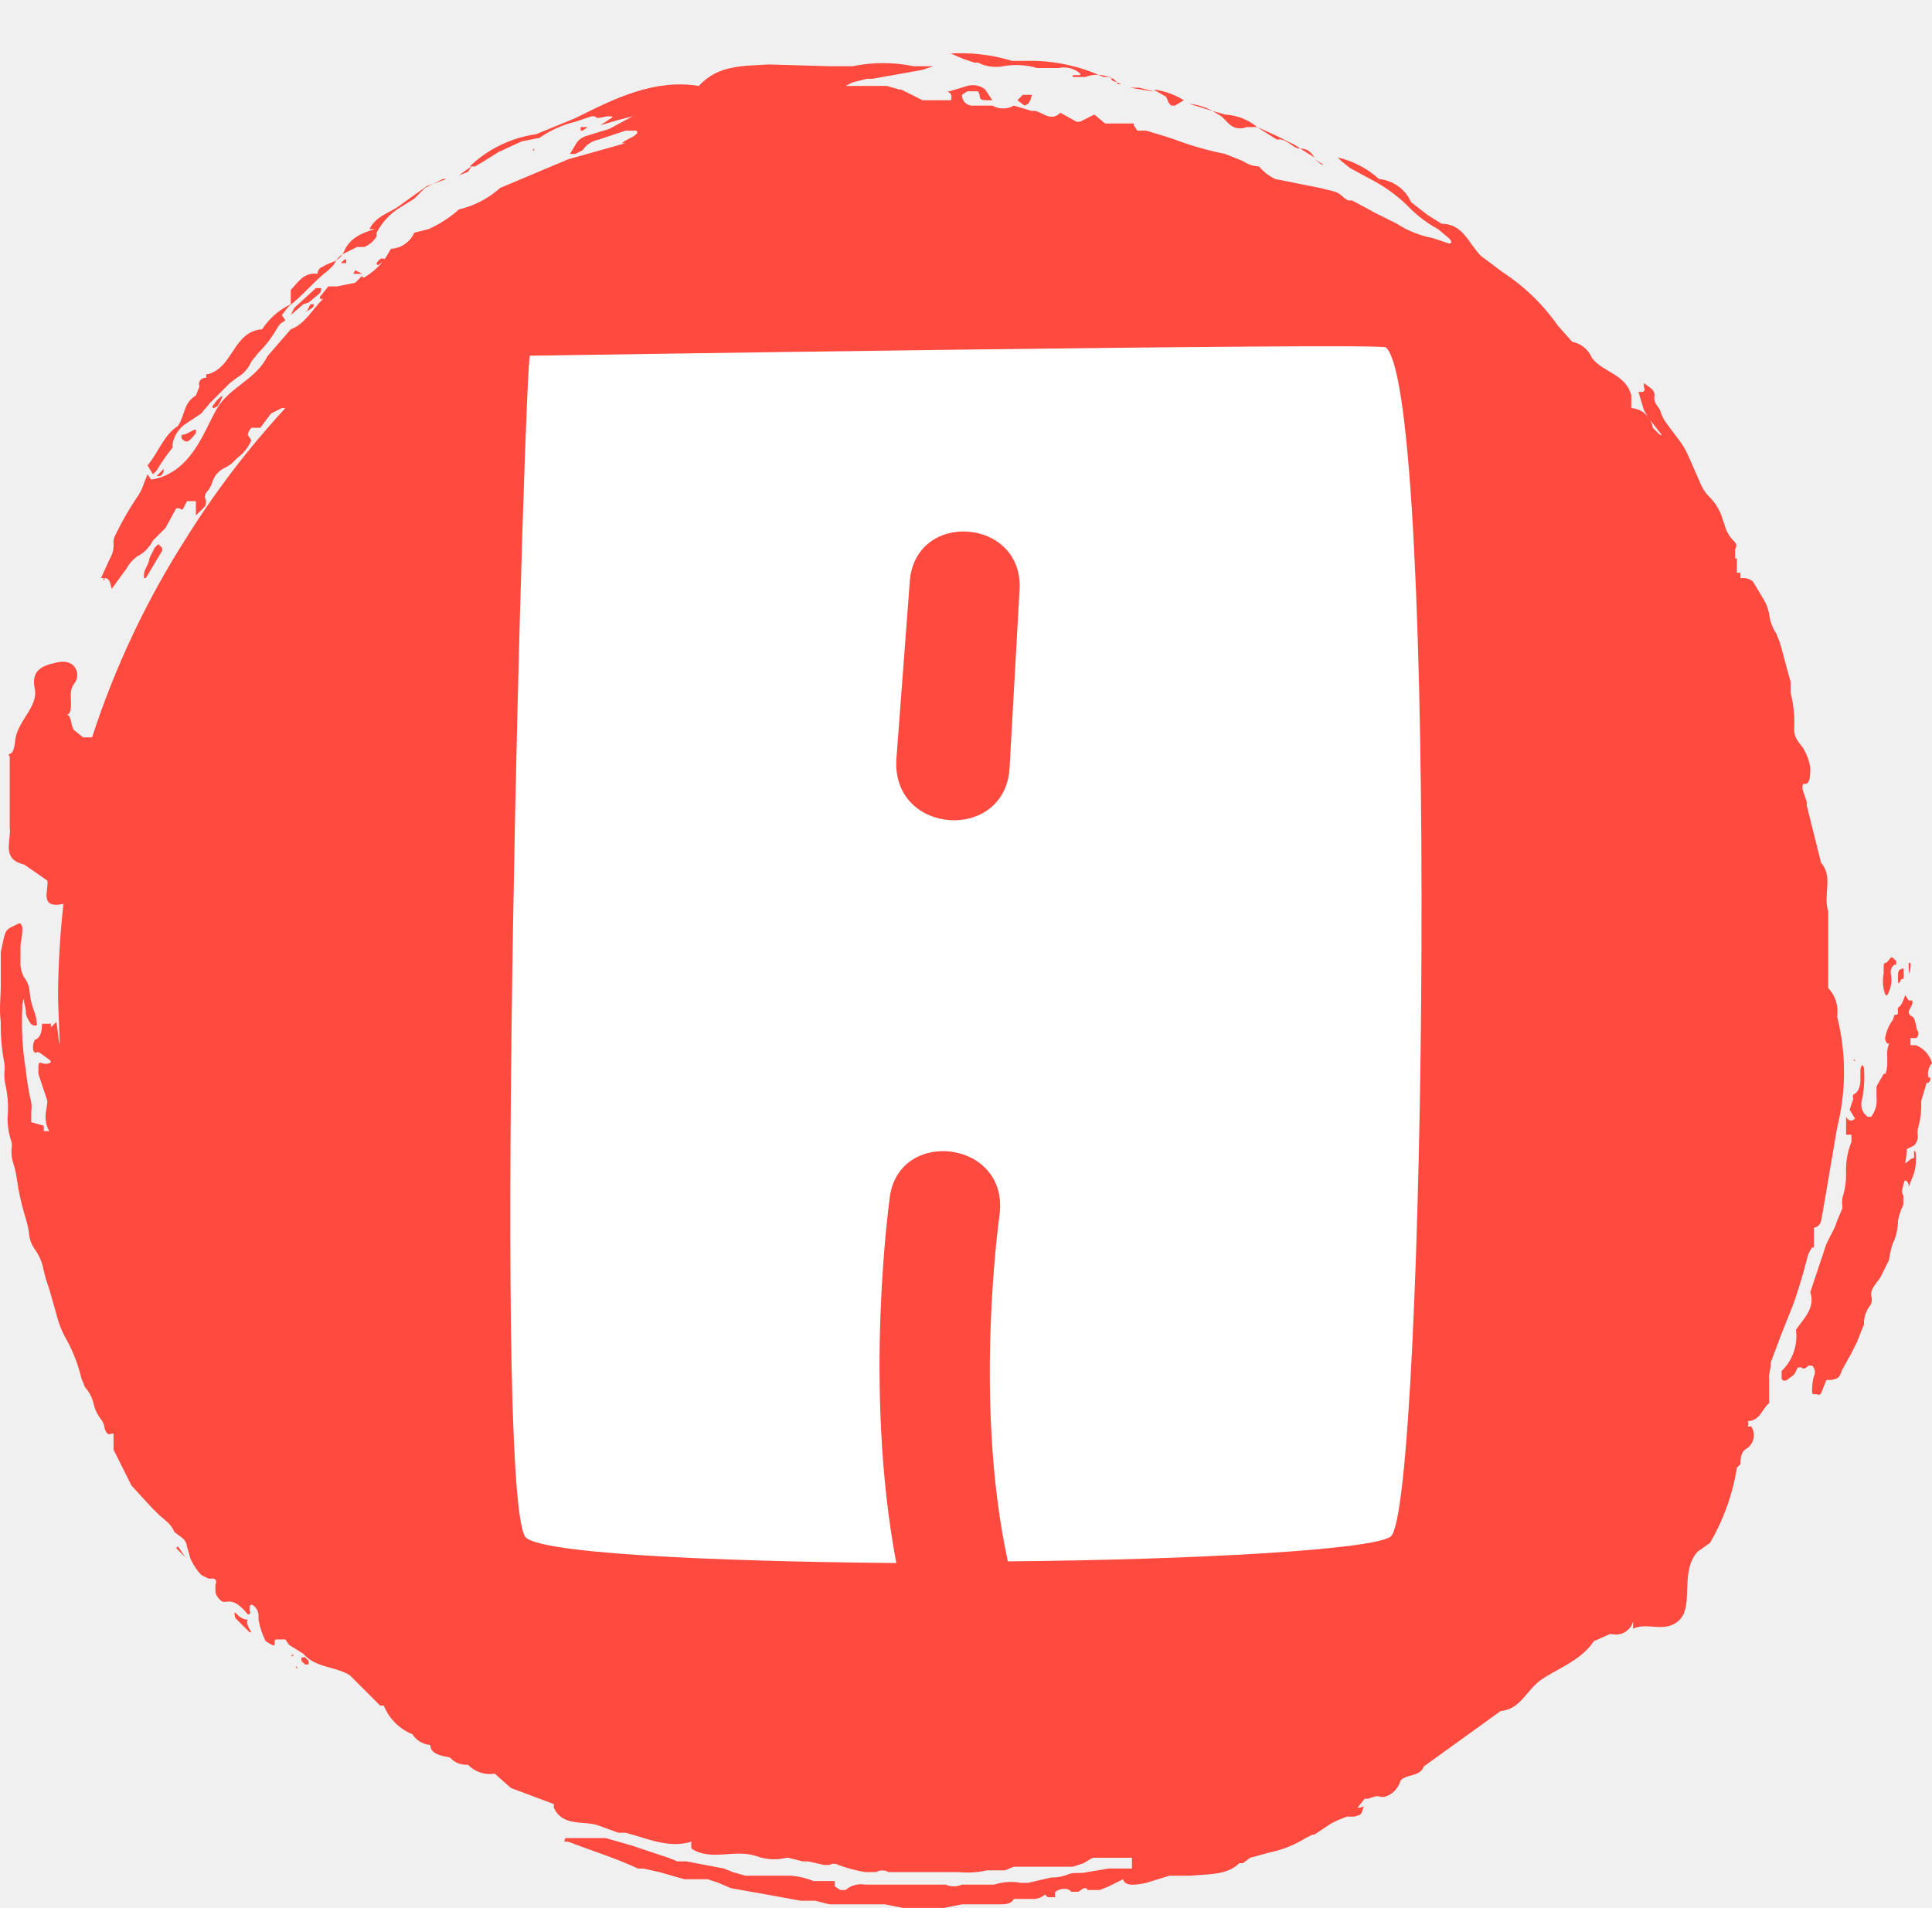
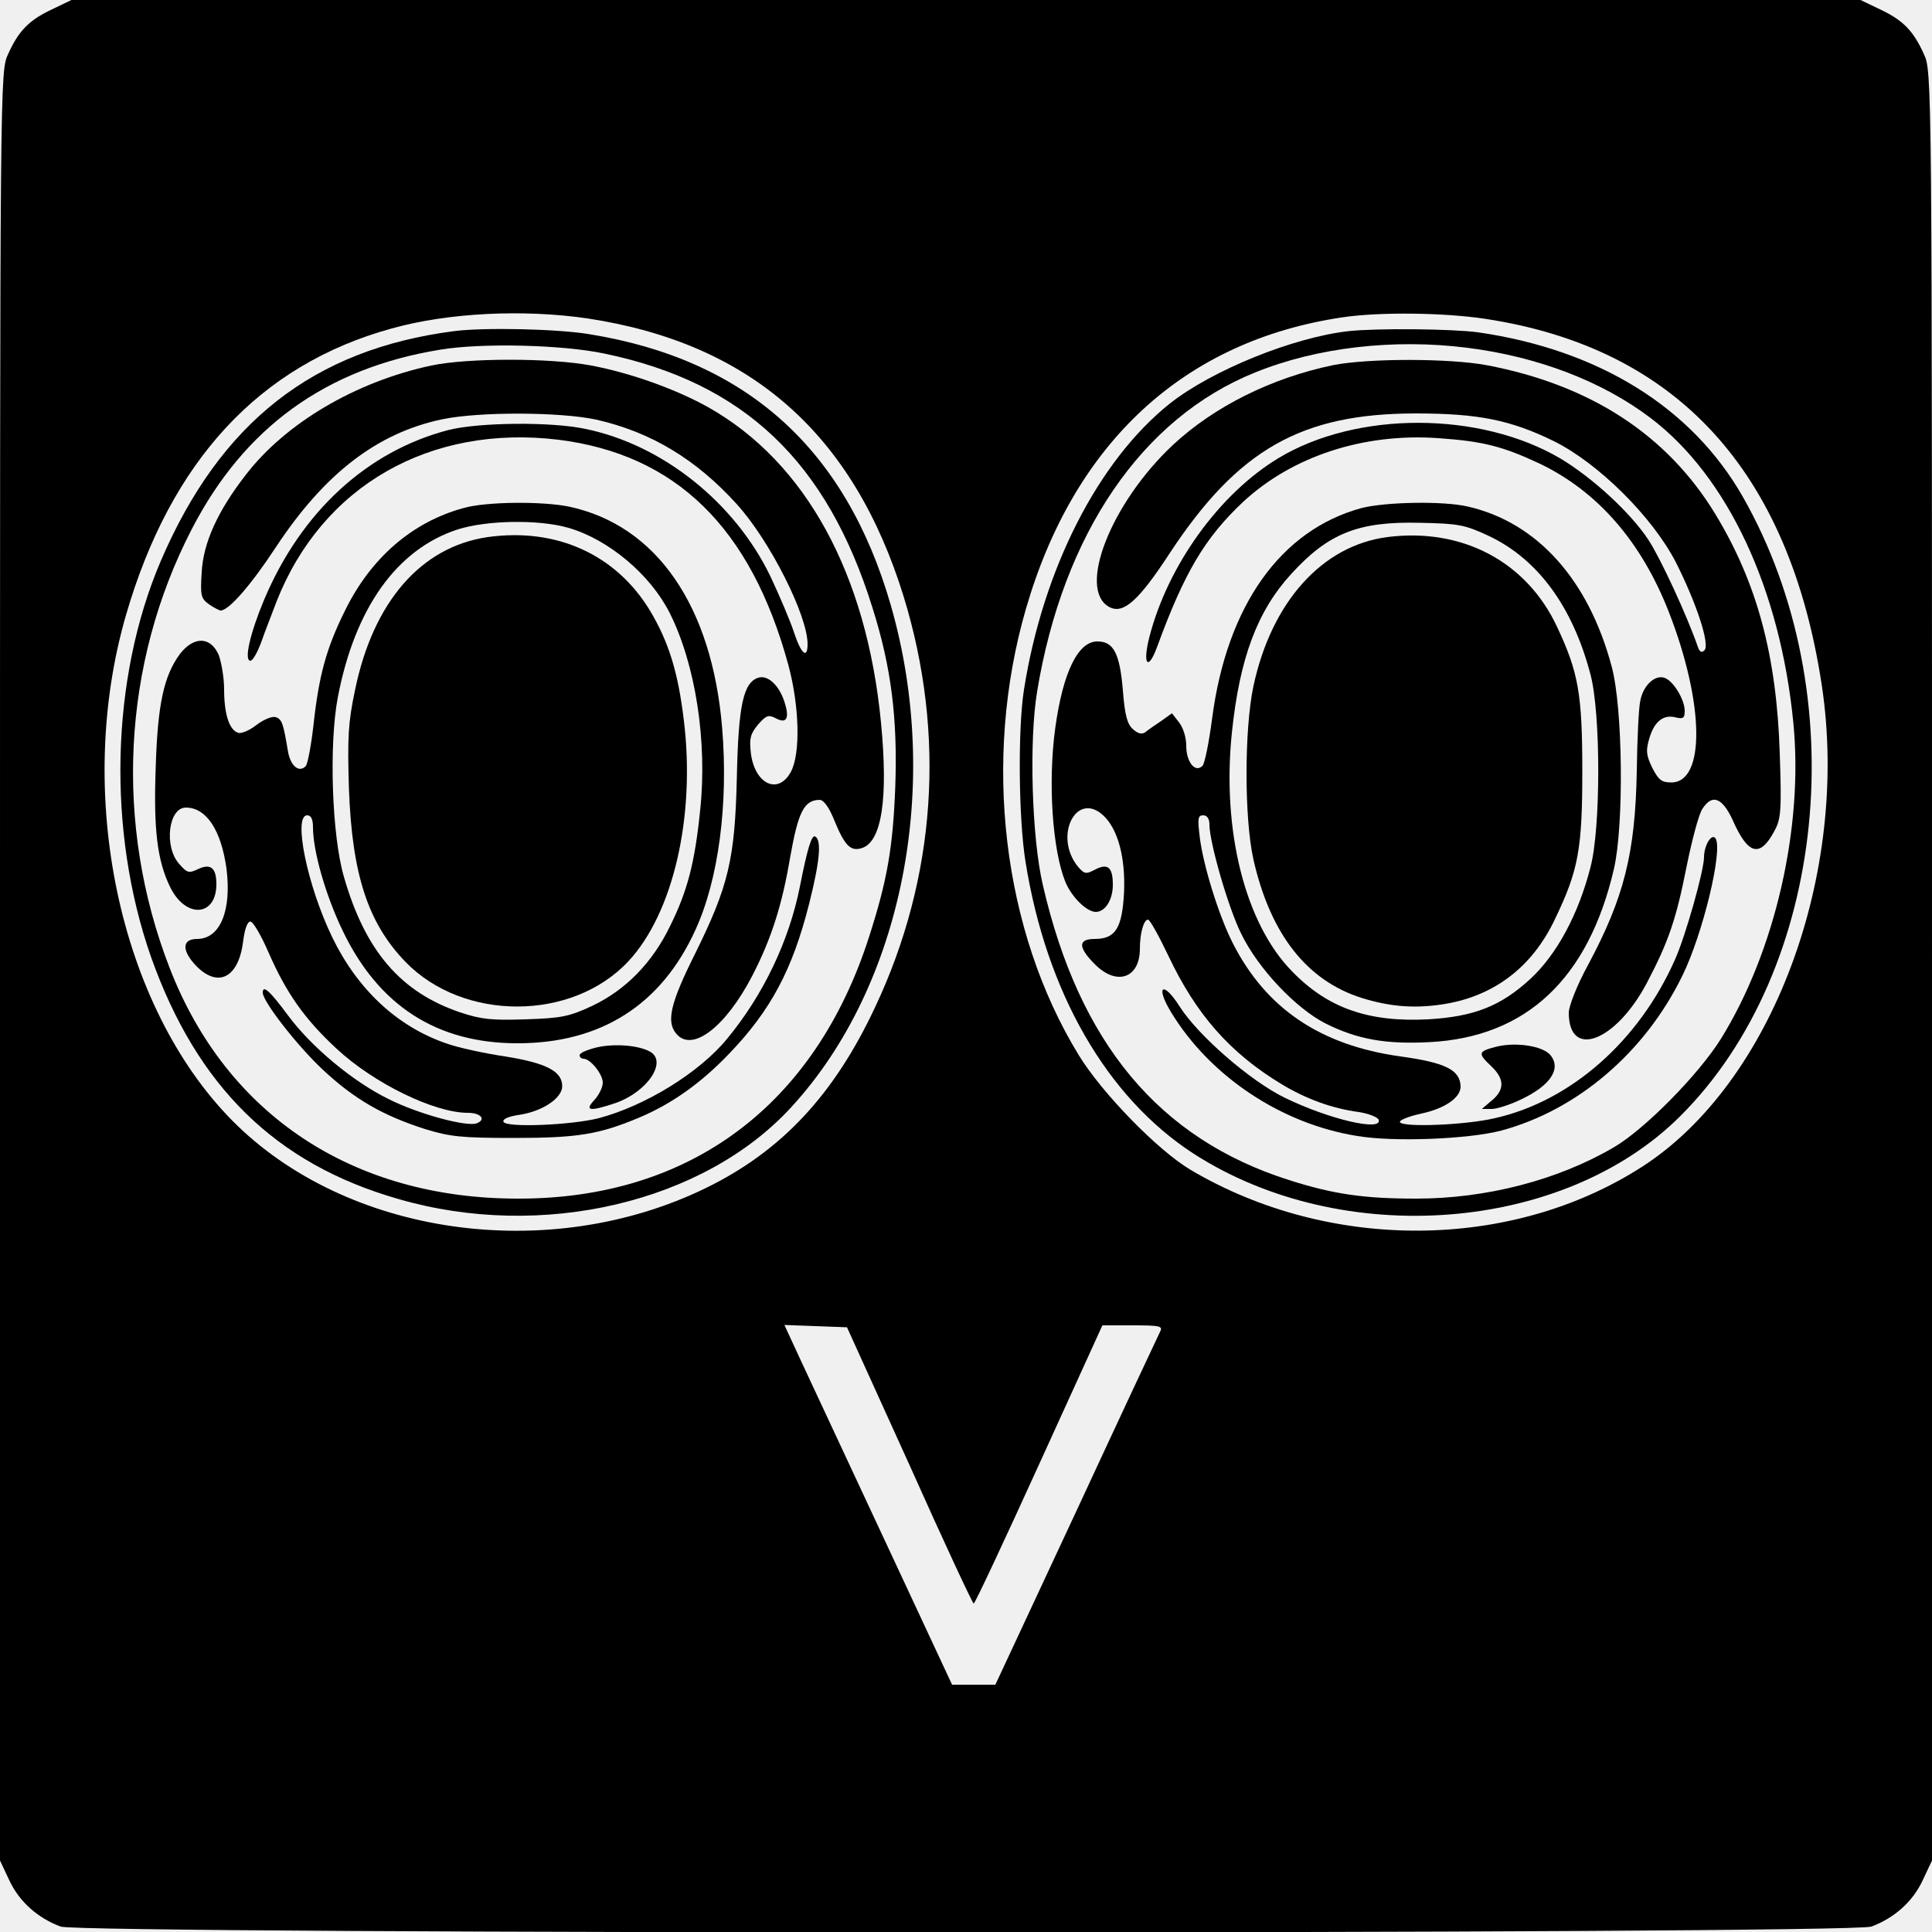
- <svg xmlns="http://www.w3.org/2000/svg" width="308.761" height="304.916" viewBox="0 0 106.008 104.687" class="css-1j8o68f" version="1.1" id="svg23">
-   <defs id="SvgjsDefs2684" />
-   <g id="SvgjsG2685" featurekey="rootContainer" transform="matrix(0.9820593,0,0,0.9820593,-0.05456052,0)" fill="#ff4a3f">
-     <g id="g17">
-       <path d="M19.8 15.3h.5l-.4-.2zm.5.1zm.8-.7c0 .1 0 .1.1.1l.4-.3c-.2-.1-.3-.1-.5.2zm.4-.2zm-4.1 2.3zm-.2.6l.3-.2c.1-.1.1-.2.1-.2h-.2l-.2.4c-.1-.1-.1 0 0 0zm2.2-2.9h-.1l-.2.2h.3zm-2.1 2.4l.6-.5c.1-.1.1-.2.1-.3h-.3l-1.2 1.1-.2.4.7-.6zm-1.1.8z" id="path3" />
-       <path d="M9.7 25v-.2a1.7 1.7 0 0 1 .7-1.1l.9-.6.5-.6.7-.7.4-.4.4-.3a1.9 1.9 0 0 0 .8-.9l.4-.5a5.9 5.9 0 0 0 1-1.3l.2-.3.3-.2-.2-.3.4-.5c.8-.6 1.4-1.4 2.2-2l.3-.3a1.4 1.4 0 0 1 .5-.6l.8-.4h.4a1.4 1.4 0 0 0 .7-.6V13a3.5 3.5 0 0 1 1.3-1.4l.8-.5.2-.2.4-.4 1-.5h.2l-1.1.4-1.4 1c-.6.5-1.4.6-1.8 1.4h.3c-.7.2-1.4.5-1.7 1.2s-.8.6-1.2.9a.4.4 0 0 0-.3.4c-.8-.1-1.1.5-1.5.9v.8a3.9 3.9 0 0 0-1.6 1.4c-1.6.1-1.6 2.1-3 2.5h-.1a.2.2 0 0 0 0 .2c-.3 0-.5.2-.4.5l-.2.5c-.7.4-.6 1.1-1 1.7-.8.5-1.1 1.5-1.7 2.2l.3.5.2-.2a11.6 11.6 0 0 1 .9-1.3zM53.9 3.3l.6.2h.2a2.2 2.2 0 0 0 1.4.2 4.1 4.1 0 0 1 1.9.1h1.2a1.4 1.4 0 0 1 1.2.3.1.1 0 0 1 0 .1H60a.1.1 0 0 0 0 .1h.7a1.8 1.8 0 0 1 1.3 0c.2 0 .1.1.2.2l.5.2h-.2c-.2-.4-.5-.4-.8-.4a9.7 9.7 0 0 0-4.3-.9h-.8A9.8 9.8 0 0 0 53 3h.2zm7.3 3.1zM50.3 4.7zm10.9 1.7h.2-.2zM19 14.7zm32.1-10zm17.6 2.2a.9.9 0 0 0 1 .2h.6a3.1 3.1 0 0 0-1.8-.7l-.7-.2.5.3zm-3.4-1.3c0 .1.1.2.2.3h.2l.5-.3a4.2 4.2 0 0 0-1.7-.6l.7.4zm7.4 2.7l.8.5c-.2-.3-.4-.5-.8-.5z" id="path5" />
-       <path d="M99 76.1l.6-1.6.6-1.5c.2-.5.6-1.8.8-2.6a1.7 1.7 0 0 1 .3-.7h.1v-1.1c.5-.1.4-.6.5-.9l.8-4.7a12.7 12.7 0 0 0 0-6.2 1.9 1.9 0 0 0-.5-1.6v-4.3c-.3-.9.3-1.9-.4-2.7L101 45a.4.4 0 0 0 0-.2l-.2-.6a.5.5 0 0 1 0-.4h.1c.3 0 .3-.5.3-.9a3 3 0 0 0-.4-1.1l-.3-.4a1.1 1.1 0 0 1-.2-.7 6.7 6.7 0 0 0-.2-2v-.6c-.2-.7-.4-1.5-.6-2.2l-.2-.5a2.5 2.5 0 0 1-.4-1.1 2.5 2.5 0 0 0-.3-.8l-.6-1a.8.8 0 0 0-.6-.2h-.1V32h-.2v-.8H97V31a.4.4 0 0 0 0-.1v-.2c.1-.2.1-.3-.1-.5a1.8 1.8 0 0 1-.4-.6l-.2-.6a2.9 2.9 0 0 0-.7-1.2 2.2 2.2 0 0 1-.5-.7l-.7-1.6a4.3 4.3 0 0 0-.6-1l-.6-.8a2.4 2.4 0 0 1-.4-.8l-.2-.3a.6.6 0 0 1-.1-.5.5.5 0 0 0-.2-.4l-.4-.3v.2c.1.2 0 .3-.1.3h-.2l.3 1 .3.5.7.9h-.1l-.2-.2-.2-.2a1.3 1.3 0 0 0-1.2-1.1v-.7c-.3-1.2-1.6-1.3-2.2-2.1a1.5 1.5 0 0 0-1.1-.9l-.8-.9a11.3 11.3 0 0 0-3.1-3l-.8-.6-.4-.3c-.7-.7-1-1.8-2.2-1.8l-.8-.5-.9-.7a2.2 2.2 0 0 0-1.8-1.3 5.1 5.1 0 0 0-2.3-1.2l.2.2.5.4 1.3.7a8.5 8.5 0 0 1 2.1 1.6 6.8 6.8 0 0 0 1.5 1.1l.6.5c.1.1.2.2.1.3H81l-.9-.3a5.6 5.6 0 0 1-2-.8l-1.2-.6-1.3-.7h-.2c-.3-.1-.4-.4-.8-.5l-.8-.2-2.5-.5a2.6 2.6 0 0 1-.9-.7 1.7 1.7 0 0 1-.9-.3l-1-.4a18.1 18.1 0 0 1-2.8-.8l-.6-.2-1-.3h-.5l-.2-.3v-.1h-1.6l-.6-.5-.4.2-.4.2h-.2l-.9-.5c-.6.6-1.1-.2-1.6-.1l-1-.3a1.2 1.2 0 0 1-1.2 0h-1.2a.6.6 0 0 1-.5-.6l.3-.2h.6a.7.7 0 0 1 .1.3c0 .2.2.2.5.2h.2l-.4-.6a1.1 1.1 0 0 0-1-.2l-1 .3H53c.3.2.2.3.2.5h-1.6l-.4-.2-.8-.4h-.1l-.7-.2h-2.3l.4-.2.8-.2h.3l1.7-.3 1.1-.2.6-.2h-1.1a8.4 8.4 0 0 0-3.4 0h-1.3L43 3.6c-1.4.1-2.8 0-3.9 1.2-2.5-.4-4.7.7-6.9 1.8l-2.2.9a6.7 6.7 0 0 0-3.7 1.8h.3l.5-.3.8-.5 1.3-.6 1-.2a6 6 0 0 1 2-.9l.9-.3h.2c.1.2.5 0 .7 0h.2c.1 0 .1.1 0 .1l-.6.4 1-.3.8-.2-1.3.7-1.3.4a1 1 0 0 0-.6.5l-.3.5h.3l.4-.2a1.4 1.4 0 0 1 .9-.6l1.5-.5h.5a.1.1 0 0 1 .1.2c-.2.2-.6.3-.8.5h.2l-3.2.9-3.8 1.6a5.2 5.2 0 0 1-2.3 1.2 6.6 6.6 0 0 1-1.7 1.1l-.8.2a1.5 1.5 0 0 1-1.3.9l-.3.5a3.7 3.7 0 0 1-1.2 1.1h-.1v-.1l-.2.2-.2.2-1 .2h-.5l-.4.5c-.1.1-.1.2 0 .2h.1c-.6.6-1 1.4-1.8 1.7L15 19.9c-.6 1.2-1.8 1.6-2.6 2.6s-1.4 3.9-3.9 4.3l-.2-.3-.2.5a2.7 2.7 0 0 1-.4.8 16.9 16.9 0 0 0-1.2 2.1.8.8 0 0 0-.1.5 1.4 1.4 0 0 1-.2.8l-.5 1.1h.2c.3 0 .3.3.4.6l.8-1.1a2.2 2.2 0 0 1 .6-.7 2 2 0 0 0 .9-.9l.3-.3.4-.4.6-1.1h.2c.1.1.1.1.2 0l.2-.4h.5v.8l.5-.5a.5.5 0 0 0 0-.5.4.4 0 0 1 .1-.3 1.5 1.5 0 0 0 .3-.5 1.3 1.3 0 0 1 .8-.9l.3-.2.3-.3a2.4 2.4 0 0 0 .8-1l-.2-.3c0-.1.1-.3.2-.4h.5l.6-.8.6-.3h.2a48.8 48.8 0 0 0-5.5 7.2h-.1.1a48.4 48.4 0 0 0-5.3 11.2h-.5l-.5-.4c-.2-.2-.1-.7-.4-.9h.1c.3-.5-.1-1.2.3-1.7s.1-1.4-.9-1.2-1.5.5-1.3 1.5-1 1.8-1.1 2.9-.5.5-.3.9v3.9c.1.8-.5 1.8.8 2.1l1.3.9c.1.5-.5 1.6.9 1.3a49.2 49.2 0 0 0-.3 5c0 1.1.1 2.2.1 3.3v-.4c-.1-.4-.1-.8-.2-1.3l-.3.3v-.2h-.5c0 .5-.1.8-.4.9a.9.9 0 0 0-.1.5c0 .1.1.3.2.2s.4.2.7.4-.2.3-.4.2-.2.1-.2.3v.3l.5 1.5c0 .3-.1.6-.1.9a1.7 1.7 0 0 0 .2.8h-.3v-.3l-.7-.2v-.6a1.5 1.5 0 0 0 0-.5 14.6 14.6 0 0 1-.3-1.8 16.6 16.6 0 0 1-.2-3.5.9.9 0 0 1 .1-.5v.2a2.9 2.9 0 0 1 .1.5.8.8 0 0 0 .1.4c.1.2.2.4.4.4s.1-.1.1-.2a2.1 2.1 0 0 0-.1-.5 4.2 4.2 0 0 1-.3-1.3 1.5 1.5 0 0 0-.3-.7 1.6 1.6 0 0 1-.2-.9v-.8c0-.3.1-.6.1-.9a.5.5 0 0 0-.1-.4h-.1c-.8.4-.7.2-1 1.6V55c0 .7-.1 1.4 0 2.1a10.8 10.8 0 0 0 .2 2.3 1.8 1.8 0 0 1 0 .5 3.1 3.1 0 0 0 .1.9 5.9 5.9 0 0 1 .1 1.3 3.9 3.9 0 0 0 .2 1.7 1.2 1.2 0 0 1 0 .4 2.1 2.1 0 0 0 .1.8 4.9 4.9 0 0 1 .2.9 14 14 0 0 0 .5 2.2 5 5 0 0 1 .2 1 1.7 1.7 0 0 0 .3.7 2.9 2.9 0 0 1 .5 1.2 8.5 8.5 0 0 0 .3 1l.4 1.4a5.4 5.4 0 0 0 .6 1.5 8.5 8.5 0 0 1 .8 2.1l.2.5a2.1 2.1 0 0 1 .5 1 2.1 2.1 0 0 0 .4.8 1 1 0 0 1 .2.5c.1.3.2.4.4.3h.1v.9l.5 1 .5 1 1.1 1.2.4.4c.3.3.7.5.9 1l.4.3a.7.7 0 0 1 .3.5l.2.7a3.3 3.3 0 0 0 .6.9l.4.2h.3a.2.2 0 0 1 .1.3 2.5 2.5 0 0 0 0 .5.9.9 0 0 0 .4.5h.2c.4-.1.8.2 1.2.7h.1c0-.1.1-.1 0-.2v-.2c0-.1.1-.2.2-.1a.7.7 0 0 1 .3.6v.2a4.3 4.3 0 0 0 .4 1.2c.5.3.5.3.5.1s0-.2.2-.2h.4l.2.3.8.5c.7.8 1.8.7 2.6 1.2l1.7 1.7h.2a2.9 2.9 0 0 0 1.6 1.6 1.3 1.3 0 0 0 1 .6c0 .5.6.6 1.1.7a1.2 1.2 0 0 0 .8.4h.2a1.7 1.7 0 0 0 1.5.5l.9.8 2.4.9v.2c.5 1.1 1.7.7 2.5 1l1.1.4h.4c1.2.3 2.4.9 3.7.5a.7.7 0 0 0 0 .4c1.1.7 2.4 0 3.6.4a2.9 2.9 0 0 0 1.7.1h.1l.8.2h.3l.9.2h.3a.5.5 0 0 1 .5 0 7.9 7.9 0 0 0 1.5.4h.6a.7.7 0 0 1 .7 0h3.9a5 5 0 0 0 1.6-.1h1l.5-.2H60l.6-.2.5-.3h2.2v.6H62l-1.2.2c-.4.1-.7 0-1 .1a2.4 2.4 0 0 1-1 .2l-1.3.3h-.4a3.1 3.1 0 0 0-1.5.1h-1.8a1.1 1.1 0 0 1-.9 0h-4.5a1.3 1.3 0 0 0-1.1.3H47l-.3-.2v-.3h-1.2a4.1 4.1 0 0 0-1.3-.3h-2.5l-.7-.2-.5-.2-2.1-.4h-.5l-.5-.2-2.1-.7-1.4-.4h-2.2c-.1 0-.1.1-.1.2h.2c1.3.5 2.6.9 3.9 1.5h.3l.9.2 1.4.4h1.3l.6.2.7.3 1.7.3 1.1.2 1.1.2h.8l.8.2h3.1l1 .2h2.3l1-.2H56c.4 0 .6-.1.7-.3h1a1 1 0 0 0 .8-.3c-.1.1 0 .1.1.2h.4v-.2c0-.1 0-.1.2-.2s.6-.1.7.1h.4l.3-.2c.2 0 .2 0 .2.1h.7l.5-.2.8-.4c.1.3.4.4 1.3.2l1.3-.4h1.2c.9-.1 2 0 2.7-.7h.2l.4-.3 1.1-.3a6.1 6.1 0 0 0 2-.8l.4-.2h.1l.9-.6.4-.2.5-.2h.4c.4-.1.4-.1.5-.4s0-.1-.2-.1h-.1l.4-.5h.2c.3-.1.5-.2.7-.1h.2a1.3 1.3 0 0 0 .9-.9c.3-.4 1.1-.2 1.3-.8l4.3-3.1c1.1-.1 1.4-1.1 2.2-1.7s2.3-1.1 3-2.2l.9-.4h.1a1 1 0 0 0 1.2-.7v.4c.8-.4 1.8.3 2.6-.5s0-2.7 1-3.8l.7-.5a12.1 12.1 0 0 0 1.5-4.2l.2-.2c0-.3 0-.7.4-.9a.9.9 0 0 0 .2-1.2h-.2a.3.3 0 0 0 0-.3c.7 0 .8-.7 1.2-1V77a.5.5 0 0 1 0-.2 3.8 3.8 0 0 0 .1-.7zM5.9 32.2z" id="path7" />
-       <path d="M26.4 9.3l-.3.2-.4.3.5-.2zm6.1-2h.1l.3-.2h-.4zm-2.6 1l-.1.1h.1v-.1zm-1.5 1.4zm1.3-.2zm-6.3 3.1zM9.2 26.2l-.4.4H9a.4.4 0 0 0 .2-.4zm3-3.5a2.1 2.1 0 0 0 .3-.6 1.5 1.5 0 0 0-.5.5c-.1.1-.1.2 0 .2zM11 24.2V24c-.2 0-.5.3-.8.3v.2c.3.3.4.2.8-.3zm3 66.2zM73.9 9.2h.1l-.5-.3zm-2.5-1.4c.5-.1.8.4 1.2.5h.1l-.3-.2-1-.5-1.1-.5.3.2zM52.8 3.1zm11.7 2h-.1l-1.2-.2h.5zm2 .7l1.3.4a3.3 3.3 0 0 0-1.3-.4zm-9 0a1 1 0 0 0 .2-.5h-.5l-.3.3.4.3zm9 1.6zM49.9 4.2zm2.9.7zM48.5 4zm13.8 2.1a.5.5 0 0 0 0 .1zm44.8 52.3h-.3V58h.3c.1 0 .2-.3.1-.4s-.1-.7-.3-.8a.3.3 0 0 1-.2-.3l.2-.4a.4.4 0 0 0 0-.2h-.2l-.2-.3c-.1.3-.2.6-.4.7a.5.5 0 0 0 0 .2c0 .1 0 .2-.1.2h-.1a1.1 1.1 0 0 1-.1.3 2.3 2.3 0 0 0-.4.9.4.4 0 0 0 .1.4h.1a1.7 1.7 0 0 0-.1.8v.4a1.8 1.8 0 0 1-.1.5h-.1l-.4.7v.6a1.5 1.5 0 0 1-.3 1.1h-.2l-.2-.2a.9.9 0 0 1-.1-.8 6.5 6.5 0 0 0 .1-1.7c0-.1-.1-.2-.1-.2a.5.5 0 0 0-.1.3v.6c0 .2-.1.6-.3.7s-.1.2-.1.3l-.2.6.3.5c-.2.2-.4.1-.5-.1v1h.3v.4a4.2 4.2 0 0 0-.3 1.4 3.3 3.3 0 0 0 0 .4 4 4 0 0 1-.2 1.3 2 2 0 0 0 0 .6l-.3.7a3.2 3.2 0 0 1-.3.7l-.3.6-.9 2.7c.3.9-.4 1.5-.8 2.1a2.7 2.7 0 0 1-.8 2.3v.4c0 .1.1.2.3.1l.4-.3.2-.4h.2c.1.1.2.1.4-.1h.2a.5.5 0 0 1 .1.6 2.9 2.9 0 0 0-.1.8c0 .1 0 .2.1.2h.2c.1.1.2 0 .3-.3l.2-.5h.3c.4-.1.4-.1.6-.6l.5-.9.3-.6.4-1a1.6 1.6 0 0 1 .3-1 .6.6 0 0 0 .1-.6c0-.2 0-.3.2-.6l.3-.4.5-1a4.7 4.7 0 0 1 .2-.9 3 3 0 0 0 .3-1.3 3.8 3.8 0 0 1 .3-.9v-.5c-.1-.2-.1-.2 0-.6s.1-.2.2-.2a.4.4 0 0 1 .1.3l.2-.5a2.3 2.3 0 0 0 .2-.9v-.3c0-.1 0-.3-.1-.3v.4c-.2 0-.3.2-.5.3a6.4 6.4 0 0 0 .1-.8l.4-.2a.7.7 0 0 0 .2-.6 1.4 1.4 0 0 1 0-.3 4.8 4.8 0 0 0 .2-1.4v-.2l.3-1h.1a.3.3 0 0 0 .1-.3h-.1a.9.9 0 0 1 .2-.8 1.5 1.5 0 0 0-.9-1zm-1.2 7.8zm-.2-9.9zm0 0zM9.1 30.8a.3.3 0 0 0 0-.2l-.2-.2-.2.2-.3.6c0 .3-.3.6-.3.9v.2h.1zm96.3 24.8h.1a1.7 1.7 0 0 0 .2-1.2.5.5 0 0 1 .2-.5h.1v-.2l-.2-.2h-.1c-.1.1-.2.3-.3.3s-.1.1-.1.3v.3a2.2 2.2 0 0 0 .1 1.2zM13.2 90.1c-.1 0 0 .2 0 .3l.8.8h.1c-.2-.3-.3-.6-.2-.7a.9.9 0 0 1-.5-.2zm.8.3zm92.3-35.7h.1a2 2 0 0 0 0-.6c-.3.1-.3.1-.3.6s.1.1.2 0z" id="path9" />
-       <path d="M106.7 62a.6.6 0 0 0 .1-.5c0-.1-.1-.2-.1-.1h-.2v.2c0 .4.1.5.2.4zm.1-8.2h-.1v.6a1 1 0 0 0 .1-.6zM17.1 92.6h-.2v.2l.2.2h.2v-.2zm86.6-33.3c0-.1 0-.1-.1-.1zM9.9 86.5l.5.5-.4-.6z" id="path11" />
-       <circle cx="10.5" cy="87.1" transform="rotate(-24.8 10.4 87.159)" id="circle13" />
-       <path d="M9.7 30.1h-.1v.2-.2h.1zm83.2-6.6l-.2-.3h-.1zm-14.7 77.1zM5.9 32.2zm-.1.2a.3.3 0 0 0 .1-.2v.2zm1.9-4.9zM61.5 2.4zm42.8 58.2v.1-.1zM16.4 92.5h-.1c.1.1.2 0 .1-.1zm.2.7h.1l-.1-.1v.1zm73.9-71.3zm15.2 34.4zM14.6 91.7zm92.1-37zm-.8 11.4zM34.6 0z" id="path15" />
-     </g>
-   </g>
-   <g id="SvgjsG2686" featurekey="nameFeature-0" transform="matrix(2.284354,0,0,2.284354,27.98006,-5.60952)" fill="#ffffff">
-     <path d="M9.6 16.48 l-0.32 4.24 c-0.08 1.8 2.6 1.96 2.72 0.2 l0.24 -4.28 c0.12 -1.76 -2.56 -1.96 -2.64 -0.16 z M0.48 11 l0 0 c0.04 0 20.48 -0.32 20.56 -0.2 c1.28 1.12 0.96 27.8 0.12 28.56 c-0.4 0.32 -4.64 0.56 -9.2 0.6 c-0.84 -3.84 -0.2 -8.32 -0.2 -8.32 c0.24 -1.8 -2.44 -2.12 -2.64 -0.4 c0 0.04 -0.64 4.52 0.16 8.76 c-4.56 -0.04 -8.68 -0.24 -8.92 -0.64 c-0.8 -1.44 0 -28.28 0.12 -28.36 z" id="path20" />
+ <svg xmlns="http://www.w3.org/2000/svg" version="1.0" width="500pt" height="500pt" viewBox="0 0 500 500" preserveAspectRatio="xMidYMid meet">
+   <g transform="translate(0,500) scale(0.1,-0.1)" fill="#000000" stroke="none">
+     <path d="M135 4976 c-60 -28 -87 -56 -114 -116 -21 -45 -21 -51 -21 -2360 l0 -2315 24 -51 c26 -56 74 -98 133 -120 56 -20 4630 -20 4686 0 59 22 107 64 133 120 l24 51 0 2315 c0 2309 0 2315 -21 2360 -27 60 -54 88 -114 116 l-50 24 -2315 0 -2315 0 -50 -24z m1385 -800 c423 -64 689 -299 819 -721 109 -356 84 -726 -74 -1061 -107 -229 -244 -374 -439 -469 -407 -198 -930 -123 -1225 175 -293 297 -409 845 -275 1308 116 400 346 648 688 742 147 41 341 50 506 26z m2323 -1 c496 -75 788 -393 872 -950 73 -488 -129 -1029 -466 -1245 -338 -217 -808 -220 -1167 -8 -85 50 -230 199 -290 297 -198 323 -250 765 -137 1155 125 432 411 695 821 755 95 14 261 12 367 -4z m-1489 -2967 c88 -197 163 -358 166 -358 3 0 79 162 169 360 l164 360 79 0 c72 0 78 -2 70 -17 -5 -10 -103 -219 -217 -465 l-209 -448 -56 0 -56 0 -174 373 c-95 204 -193 414 -217 465 l-43 93 81 -3 81 -3 162 -357z" />
+     <path d="M1175 4143 c-364 -47 -605 -236 -759 -595 -130 -304 -139 -700 -25 -1025 119 -335 322 -535 640 -626 371 -108 792 -9 1018 239 288 314 390 835 256 1299 -117 404 -373 634 -779 700 -82 14 -275 18 -351 8z m389 -58 c361 -75 576 -279 694 -658 49 -155 65 -287 59 -462 -6 -159 -21 -244 -68 -390 -140 -436 -464 -678 -909 -677 -427 0 -754 217 -901 597 -144 371 -123 787 57 1135 136 264 348 417 643 465 107 18 316 13 425 -10z" />
+     <path d="M1116 4054 c-196 -42 -377 -149 -480 -283 -73 -94 -110 -176 -114 -252 -4 -60 -2 -68 19 -83 13 -9 27 -16 30 -16 21 0 78 65 143 164 126 191 263 296 431 331 96 20 306 19 398 -1 142 -32 259 -103 364 -219 86 -95 183 -288 183 -362 0 -40 -17 -25 -35 30 -9 28 -37 94 -61 145 -92 191 -279 341 -479 382 -88 19 -277 17 -355 -3 -210 -55 -380 -211 -476 -438 -37 -88 -53 -159 -36 -159 6 0 18 21 28 48 9 26 28 74 40 106 118 299 397 458 729 418 304 -38 498 -227 595 -582 29 -107 32 -230 7 -277 -33 -62 -95 -32 -104 50 -4 36 -1 48 19 72 21 24 27 26 46 16 28 -15 36 0 22 43 -14 43 -43 70 -68 62 -38 -13 -51 -70 -55 -256 -5 -214 -21 -282 -109 -460 -63 -126 -74 -174 -48 -205 41 -50 128 17 197 150 49 95 77 182 98 307 21 118 36 147 76 148 11 0 25 -20 39 -55 26 -63 41 -79 70 -70 52 16 69 128 50 325 -37 385 -195 674 -447 816 -82 46 -201 89 -303 108 -104 20 -320 20 -414 0z" />
+     <path d="M1199 3685 c-132 -36 -240 -129 -307 -267 -48 -97 -67 -167 -81 -297 -6 -52 -15 -99 -20 -104 -18 -18 -40 2 -46 40 -12 71 -15 81 -31 87 -9 3 -30 -5 -50 -20 -19 -15 -41 -24 -49 -20 -22 8 -35 49 -35 112 0 30 -7 70 -14 89 -21 48 -64 49 -100 3 -42 -57 -58 -130 -63 -293 -6 -162 4 -242 37 -310 40 -83 120 -78 120 7 0 42 -15 54 -47 39 -25 -12 -29 -10 -50 14 -39 45 -27 145 18 145 53 0 91 -58 105 -157 14 -109 -16 -183 -76 -183 -40 0 -40 -31 -1 -71 56 -56 108 -29 120 63 4 33 11 53 19 53 7 0 28 -36 47 -80 46 -105 93 -172 176 -249 97 -90 253 -166 340 -166 33 0 48 -17 23 -27 -26 -10 -152 24 -229 63 -92 45 -201 136 -261 218 -46 62 -64 78 -64 57 0 -23 89 -137 154 -198 83 -78 157 -120 266 -155 65 -20 96 -23 230 -23 165 0 220 9 325 53 85 36 160 90 231 164 109 113 165 219 208 389 27 107 33 164 16 174 -9 6 -20 -28 -40 -130 -28 -140 -94 -279 -188 -393 -72 -88 -212 -174 -333 -206 -72 -18 -241 -25 -246 -9 -3 7 14 14 42 18 59 9 110 43 110 74 0 39 -42 60 -148 77 -54 8 -123 23 -153 34 -127 44 -229 140 -294 274 -65 134 -102 316 -65 316 10 0 15 -10 15 -31 0 -62 33 -177 77 -268 93 -194 244 -291 452 -291 217 0 373 100 461 294 60 131 85 326 69 521 -26 317 -170 526 -397 574 -69 14 -215 13 -273 -4z m272 -51 c104 -30 212 -121 262 -220 67 -133 98 -333 79 -511 -14 -137 -33 -209 -78 -300 -46 -95 -115 -165 -201 -206 -60 -28 -80 -32 -173 -35 -88 -3 -115 0 -169 18 -154 52 -246 159 -301 351 -31 106 -39 340 -16 463 44 232 153 385 311 436 76 24 210 26 286 4z" />
+     <path d="M1262 3610 c-172 -25 -296 -167 -343 -395 -18 -85 -20 -123 -16 -255 8 -223 49 -349 147 -450 150 -154 431 -153 576 2 116 124 174 374 144 622 -15 126 -39 204 -88 286 -88 145 -242 215 -420 190z" />
+     <path d="M1543 2289 c-24 -6 -43 -14 -43 -20 0 -5 5 -9 10 -9 18 0 50 -40 50 -62 0 -12 -10 -32 -22 -45 -26 -28 -12 -30 54 -8 84 29 137 109 89 134 -30 16 -92 21 -138 10z" />
+     <path d="M3490 4143 c-143 -16 -353 -101 -462 -187 -186 -148 -329 -429 -378 -741 -16 -101 -14 -334 4 -445 54 -339 211 -610 434 -755 385 -249 959 -205 1261 97 380 379 452 1093 161 1603 -132 231 -373 380 -685 425 -67 9 -261 11 -335 3z m307 -43 c183 -23 350 -87 475 -182 199 -151 335 -442 369 -787 27 -271 -47 -593 -187 -819 -58 -93 -197 -234 -277 -281 -145 -85 -330 -133 -512 -133 -134 0 -213 11 -329 48 -337 107 -543 355 -637 763 -29 123 -36 375 -15 501 67 408 271 708 564 826 160 65 359 88 549 64z" />
+     <path d="M3450 4055 c-159 -33 -308 -107 -415 -207 -160 -150 -248 -374 -164 -419 36 -19 75 15 156 139 177 269 341 362 637 362 162 0 245 -17 356 -71 116 -57 256 -196 317 -314 53 -105 89 -213 74 -228 -7 -7 -12 -5 -17 9 -28 81 -97 230 -128 277 -47 71 -144 160 -227 210 -208 123 -528 124 -731 1 -152 -92 -285 -276 -333 -461 -19 -73 -4 -92 20 -26 70 191 123 281 222 374 127 118 312 179 506 165 115 -8 166 -21 262 -66 150 -72 263 -202 334 -384 92 -236 95 -441 6 -441 -25 0 -33 7 -49 38 -16 33 -17 45 -7 78 13 43 37 61 69 52 18 -4 22 -1 22 17 0 30 -30 79 -53 86 -25 8 -55 -21 -62 -60 -4 -17 -8 -98 -9 -181 -4 -214 -33 -328 -126 -502 -29 -53 -50 -107 -50 -124 0 -122 123 -74 203 79 55 105 75 163 102 300 14 69 32 137 41 149 25 39 51 29 78 -29 40 -91 71 -99 109 -27 16 30 18 52 13 199 -8 254 -59 442 -167 620 -125 205 -323 334 -592 385 -97 18 -307 18 -397 0z" />
+     <path d="M3523 3685 c-209 -57 -348 -253 -386 -544 -8 -61 -19 -117 -25 -123 -19 -19 -42 10 -42 52 0 22 -8 47 -19 61 l-18 23 -28 -20 c-15 -10 -34 -23 -41 -29 -9 -6 -19 -4 -32 8 -15 13 -21 37 -26 100 -8 96 -24 127 -66 127 -50 0 -89 -79 -109 -224 -19 -138 -8 -313 26 -398 16 -39 55 -78 79 -78 24 0 44 31 44 70 0 46 -13 57 -47 39 -23 -12 -27 -11 -44 9 -63 79 -3 197 67 131 37 -35 57 -108 53 -199 -5 -92 -22 -120 -76 -120 -44 0 -43 -22 1 -66 56 -56 116 -36 116 41 0 40 10 75 21 75 5 0 28 -42 52 -92 72 -153 160 -253 294 -334 63 -38 131 -63 200 -72 25 -4 48 -13 51 -20 10 -31 -128 1 -243 57 -90 44 -224 161 -272 236 -43 68 -64 54 -22 -15 101 -166 286 -289 482 -320 95 -16 288 -8 372 14 197 53 372 202 469 401 53 108 105 324 86 355 -10 15 -30 -18 -30 -48 0 -35 -48 -205 -75 -265 -93 -211 -270 -367 -467 -411 -77 -18 -240 -24 -245 -10 -2 5 23 15 55 22 61 13 102 41 102 70 -1 43 -39 62 -156 78 -207 29 -348 124 -434 294 -36 71 -76 200 -85 273 -6 49 -5 57 9 57 10 0 16 -9 16 -24 0 -46 49 -216 82 -282 44 -91 142 -194 219 -233 82 -41 156 -54 269 -48 250 13 411 164 477 449 26 114 23 416 -6 523 -60 225 -193 373 -372 414 -63 15 -215 12 -276 -4z m330 -72 c127 -60 217 -183 263 -358 27 -100 27 -399 0 -500 -31 -121 -87 -225 -155 -288 -77 -71 -146 -98 -265 -105 -154 -8 -260 29 -352 124 -122 124 -182 365 -156 617 20 194 66 316 154 412 96 105 173 136 333 132 100 -2 116 -5 178 -34z" />
+     <path d="M3590 3610 c-168 -22 -299 -167 -346 -385 -24 -113 -24 -343 0 -450 44 -193 138 -313 281 -358 72 -22 132 -27 203 -17 135 19 237 95 297 223 60 125 70 180 70 382 0 198 -10 255 -65 372 -79 170 -247 258 -440 233z" />
+     <path d="M3872 2291 c-47 -12 -48 -17 -13 -50 36 -34 36 -63 -3 -93 l-21 -18 25 0 c14 0 48 11 75 24 77 36 107 80 77 116 -20 23 -89 34 -140 21z" />
  </g>
</svg>
